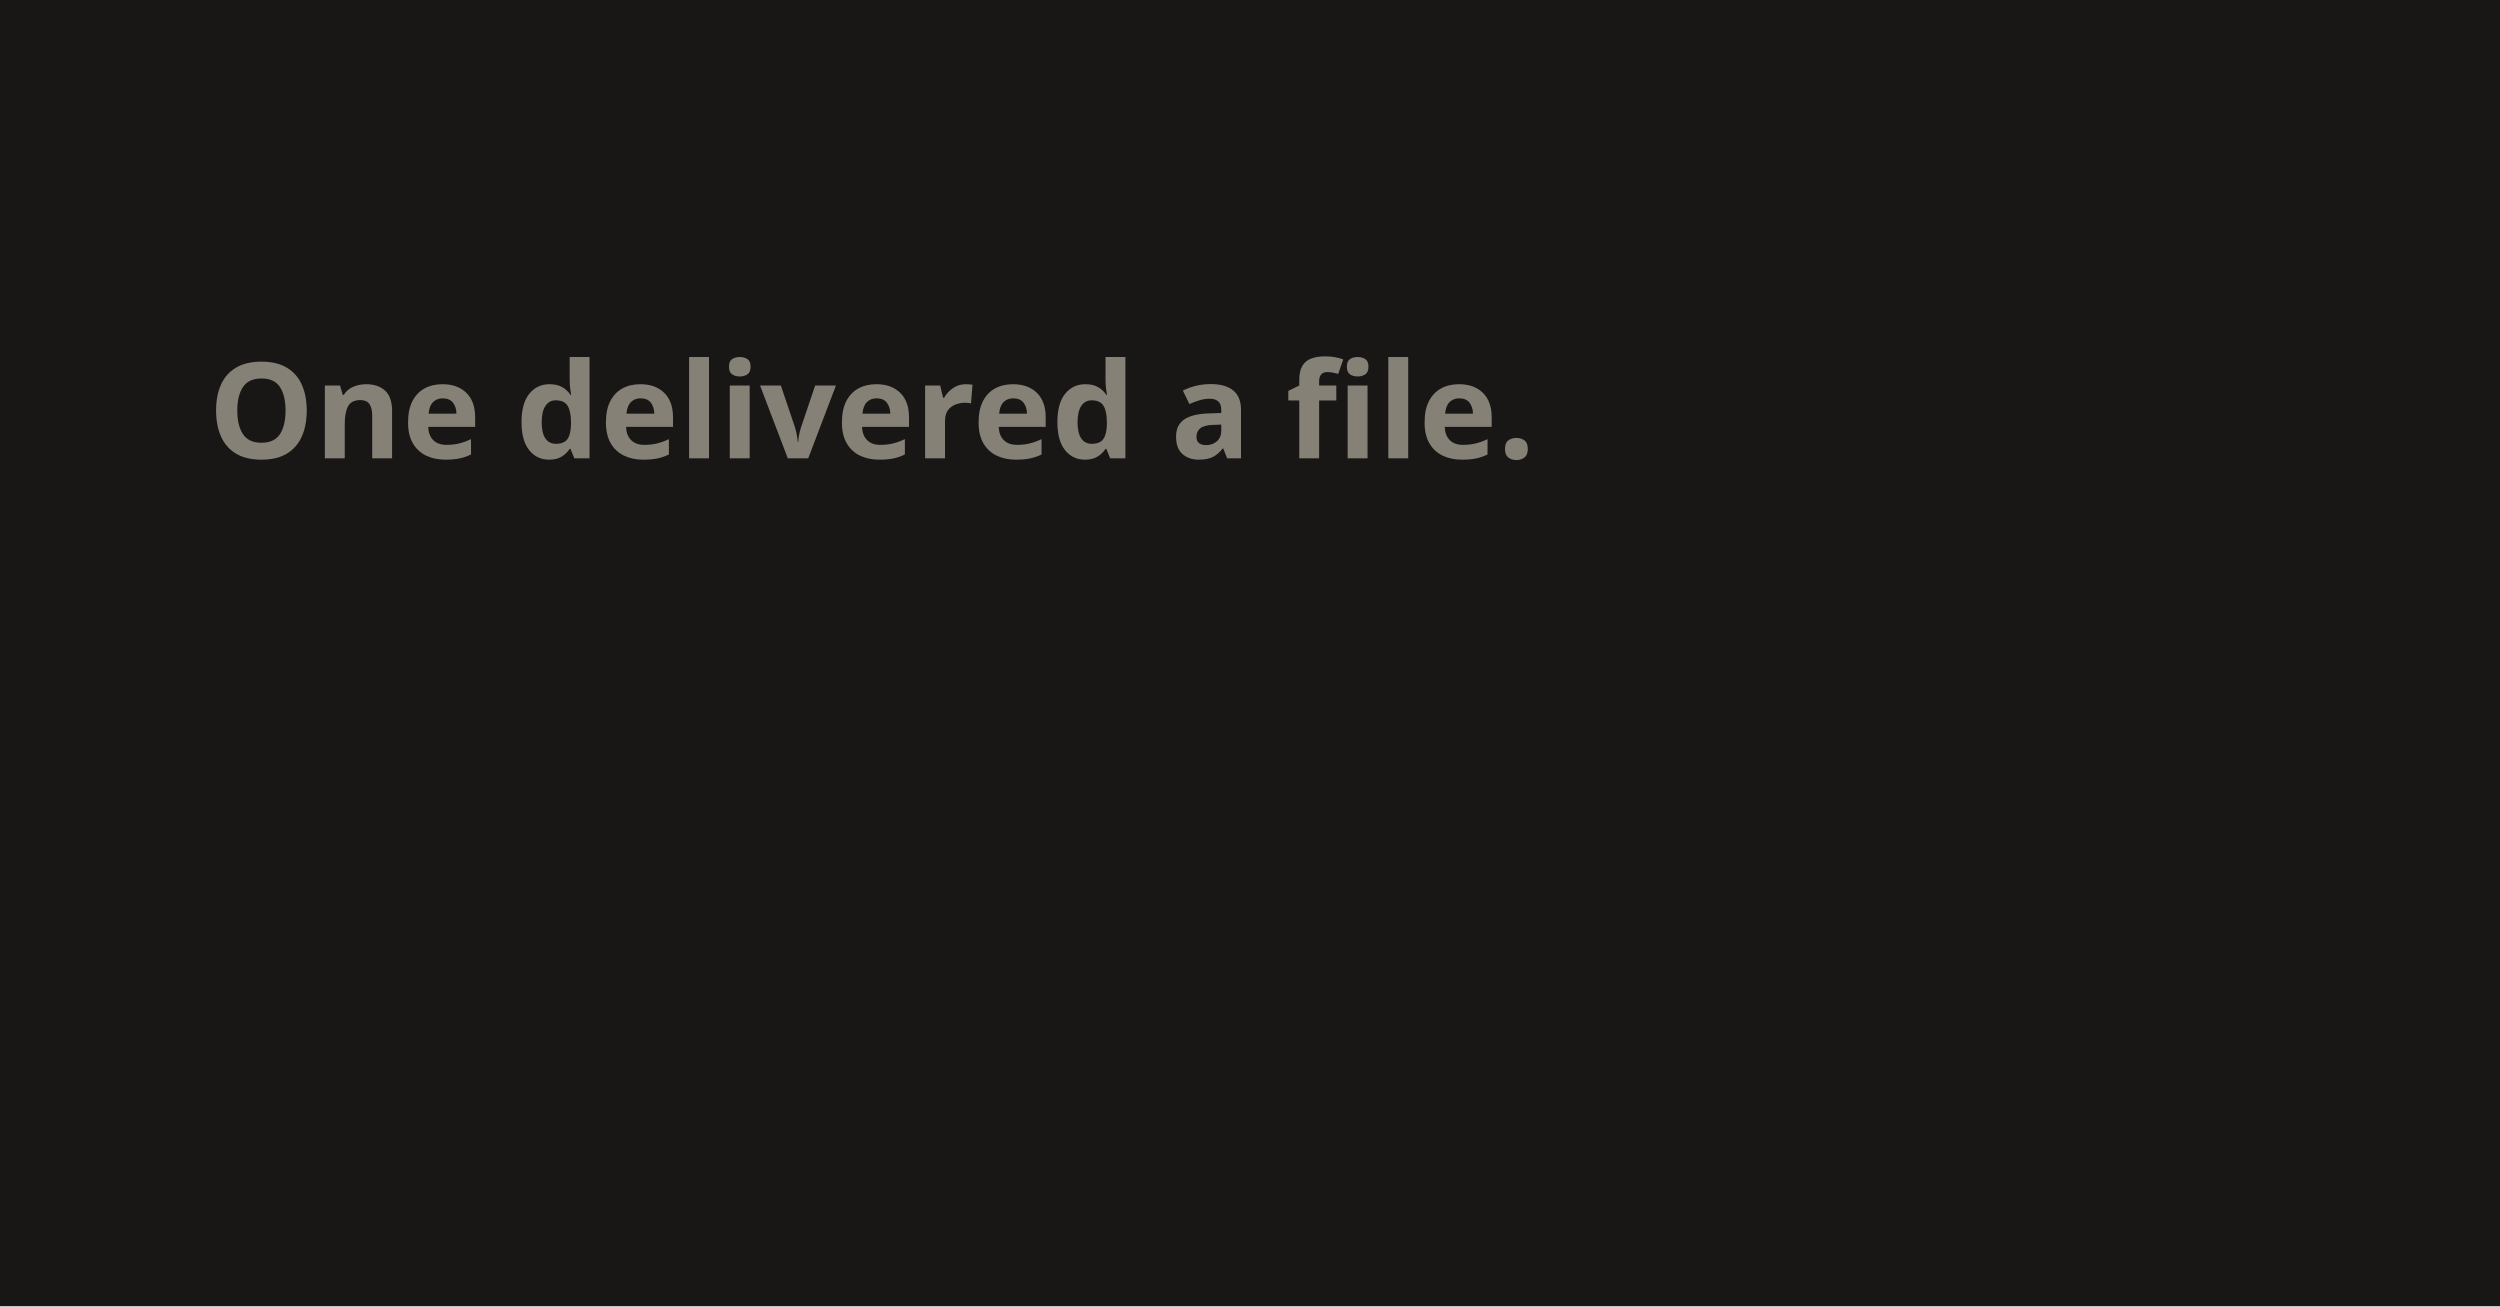
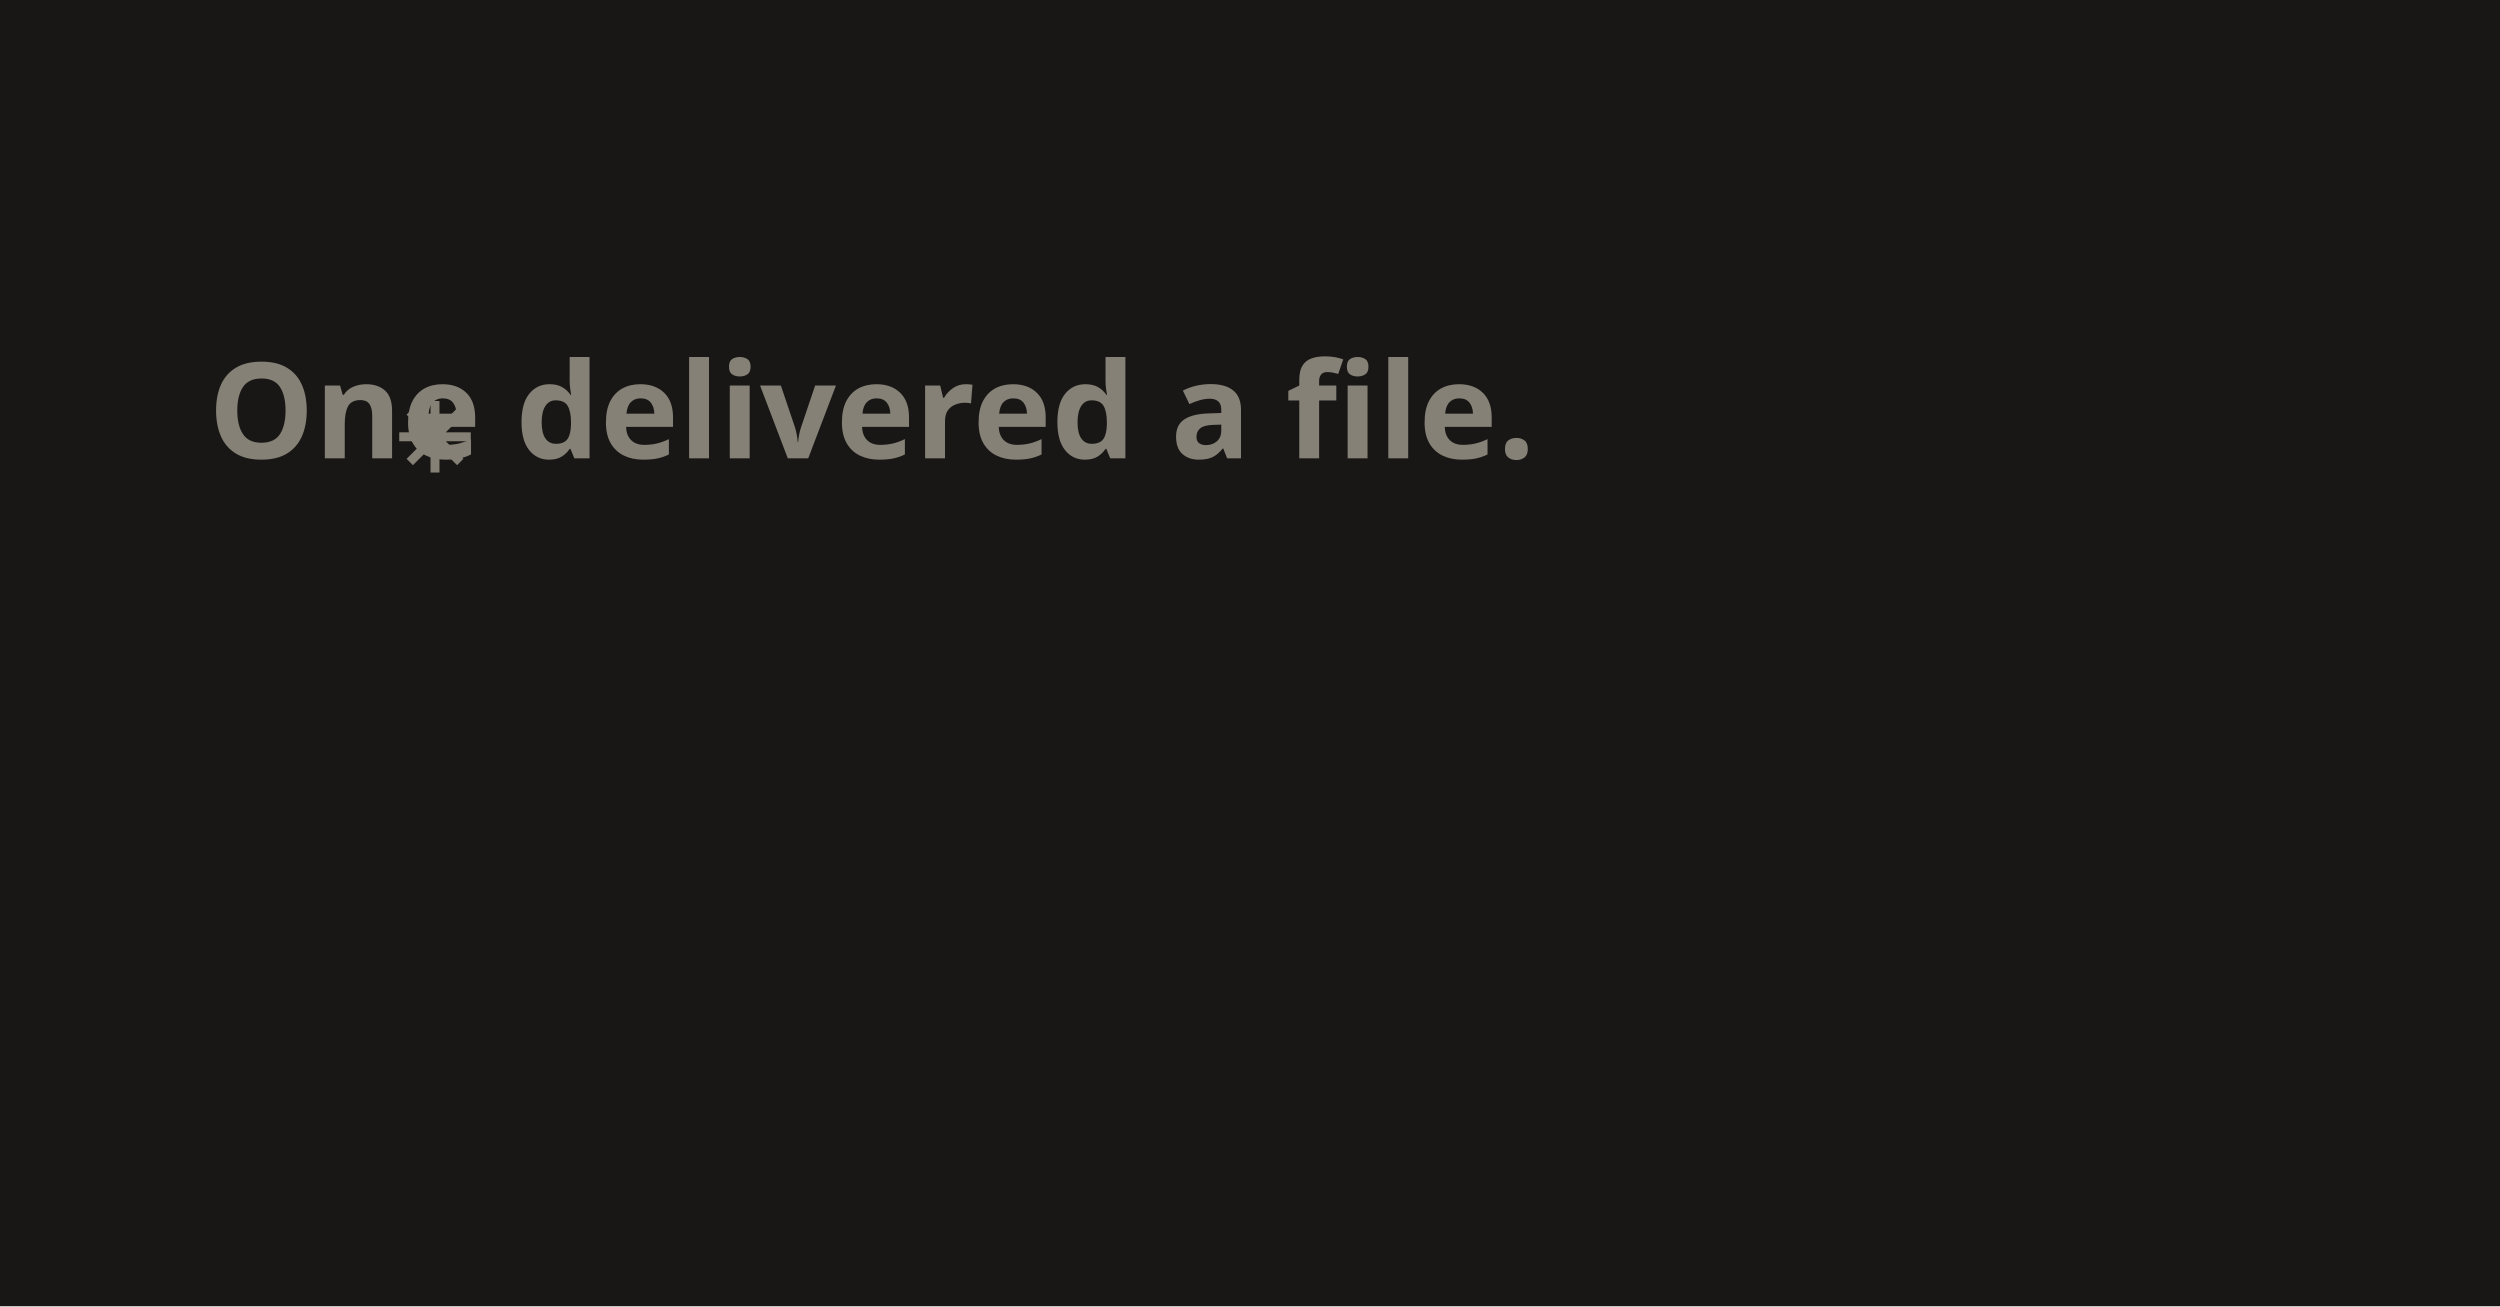
<svg xmlns="http://www.w3.org/2000/svg" width="1200" height="627" viewBox="0 0 1200 627">
  <rect width="1200" height="627" fill="#181715" />
+   <g transform="translate(100, 100) scale(0.85)">
+     <path d="M130.523 108.812V122.908L140.509 112.923L144.077 116.491L134.092 126.477H148.188V131.523H134.092L144.04 141.472L140.472 145.04L130.523 135.092V149.188H125.477V135.092L115.528 145.04L111.96 141.472L121.908 131.523H107.812V126.477H121.908L111.923 116.491L115.491 112.923L125.477 122.908V108.812H130.523Z" fill="#868177" />
+   </g>
  <text x="100" y="220" font-family="Syne" font-size="64" font-weight="800" fill="#868177">One delivered a file.</text>
</svg>
